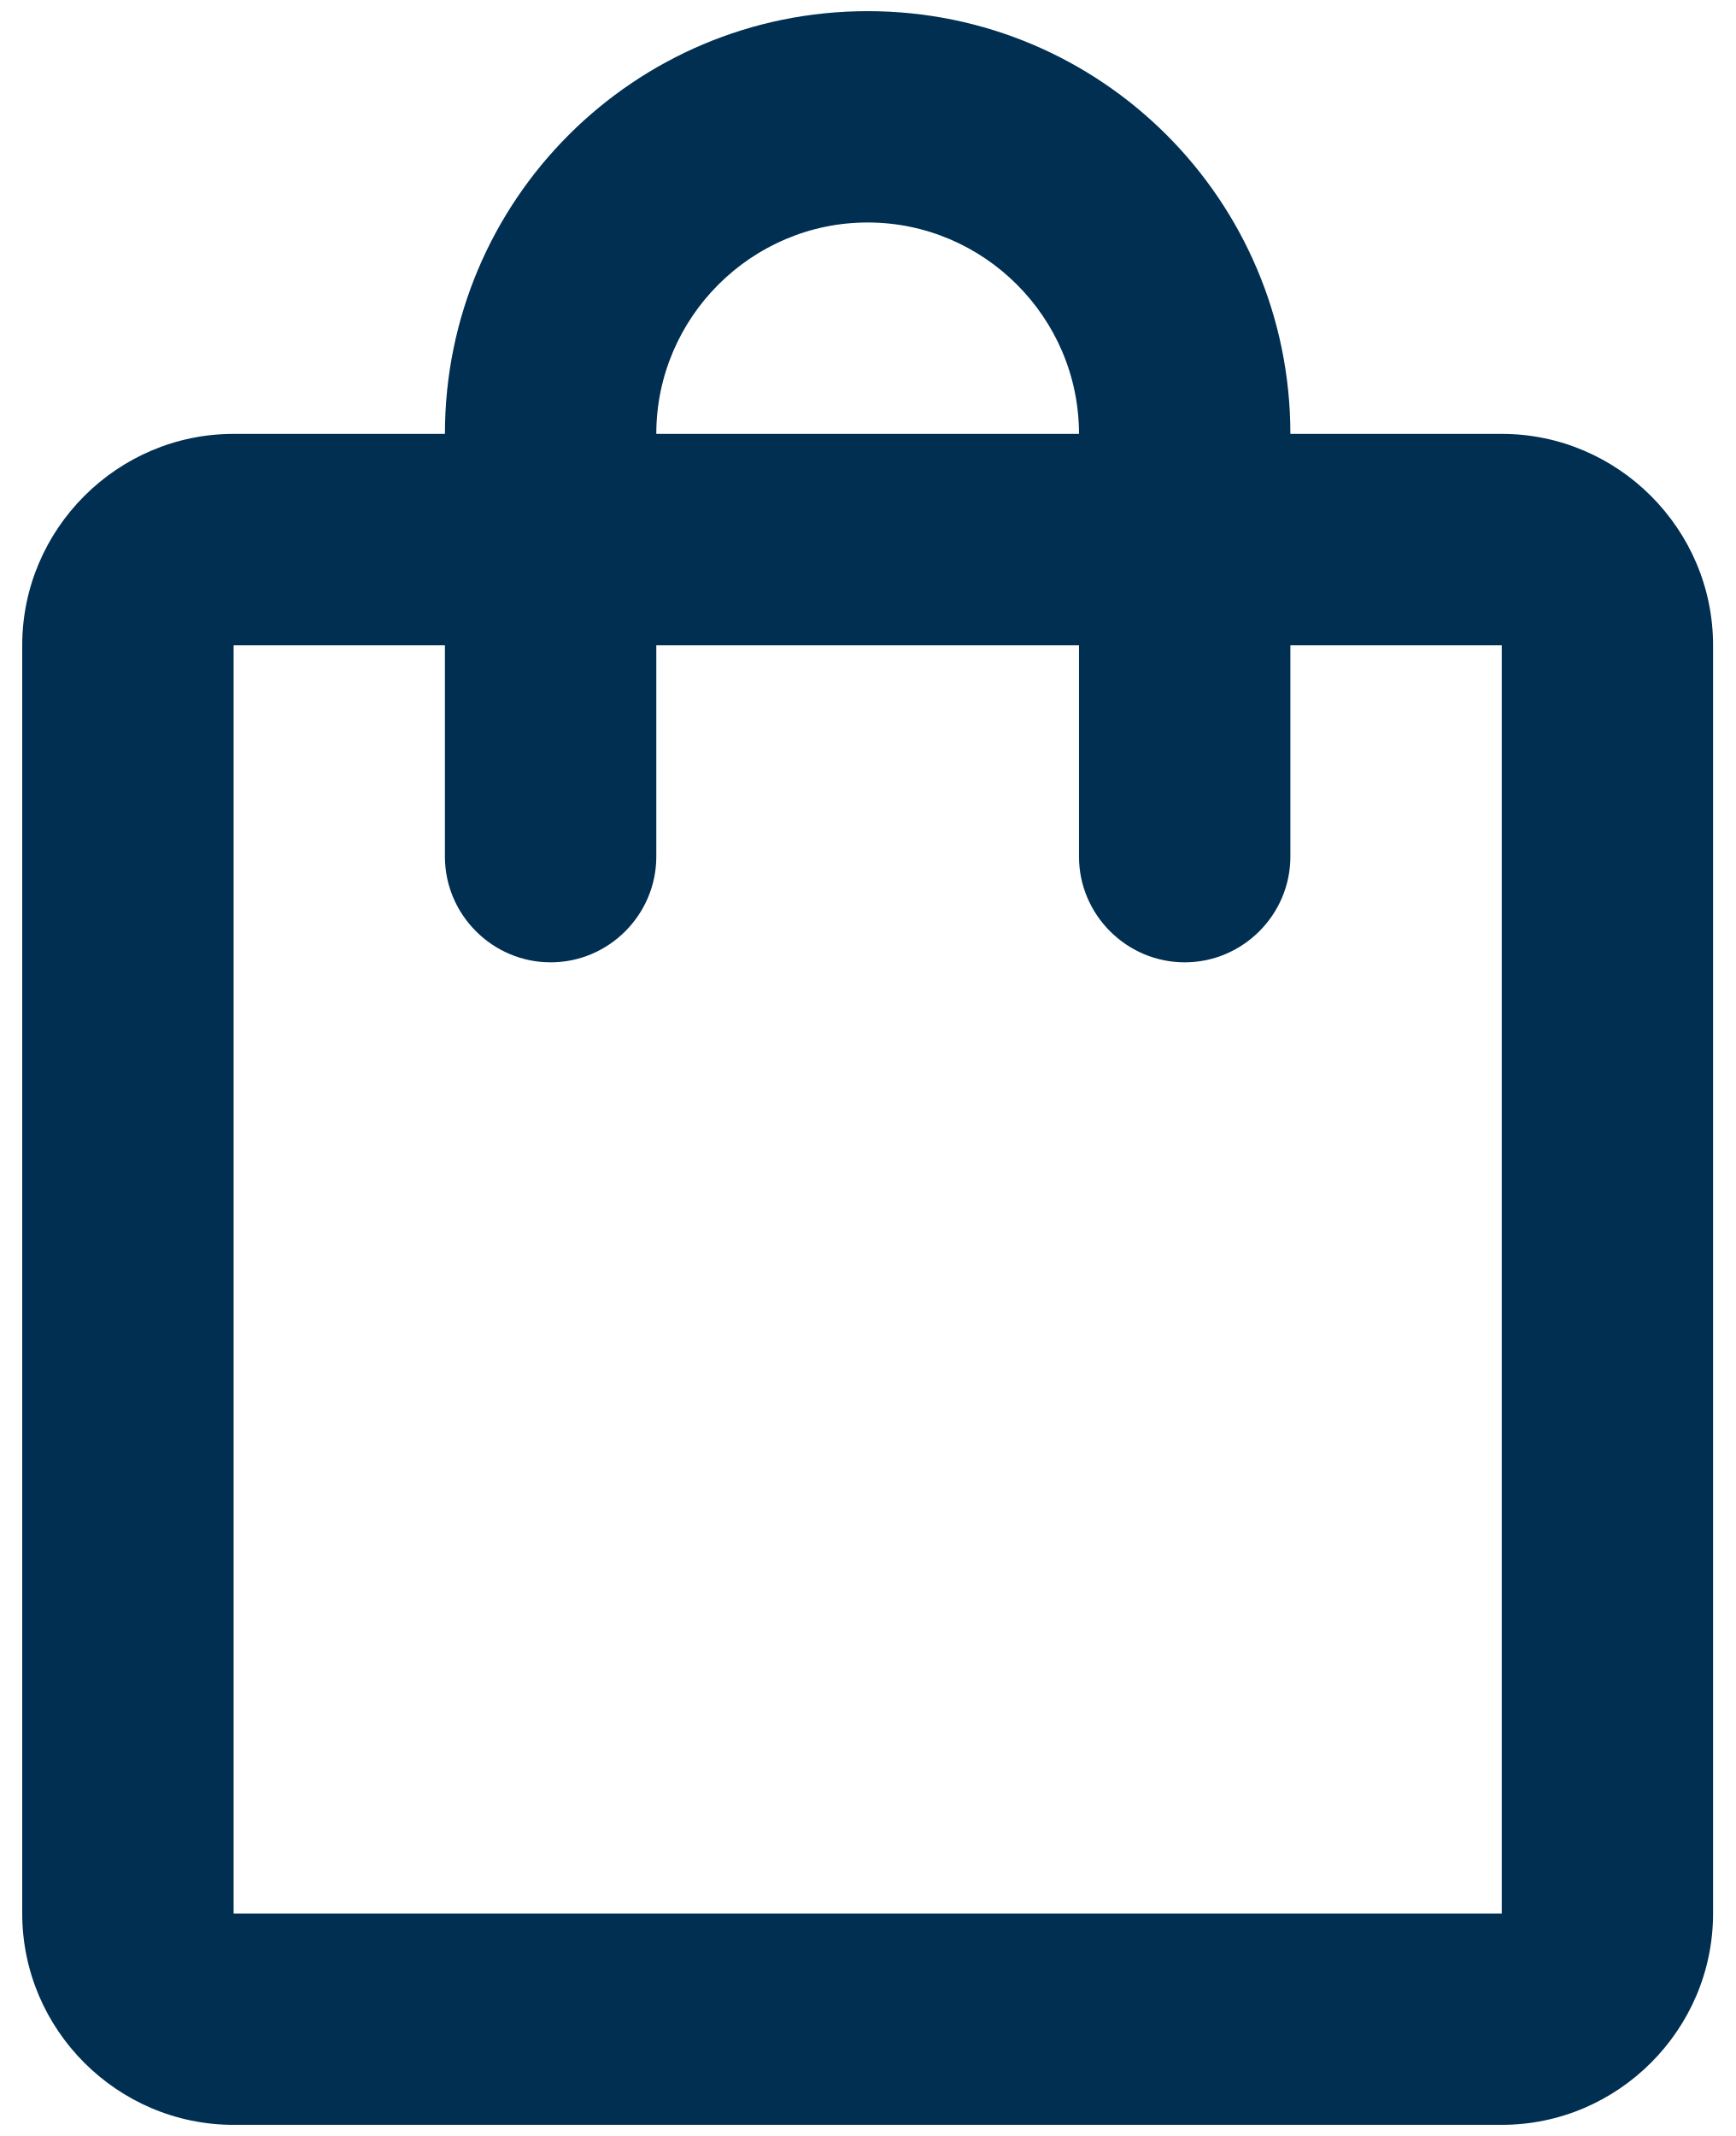
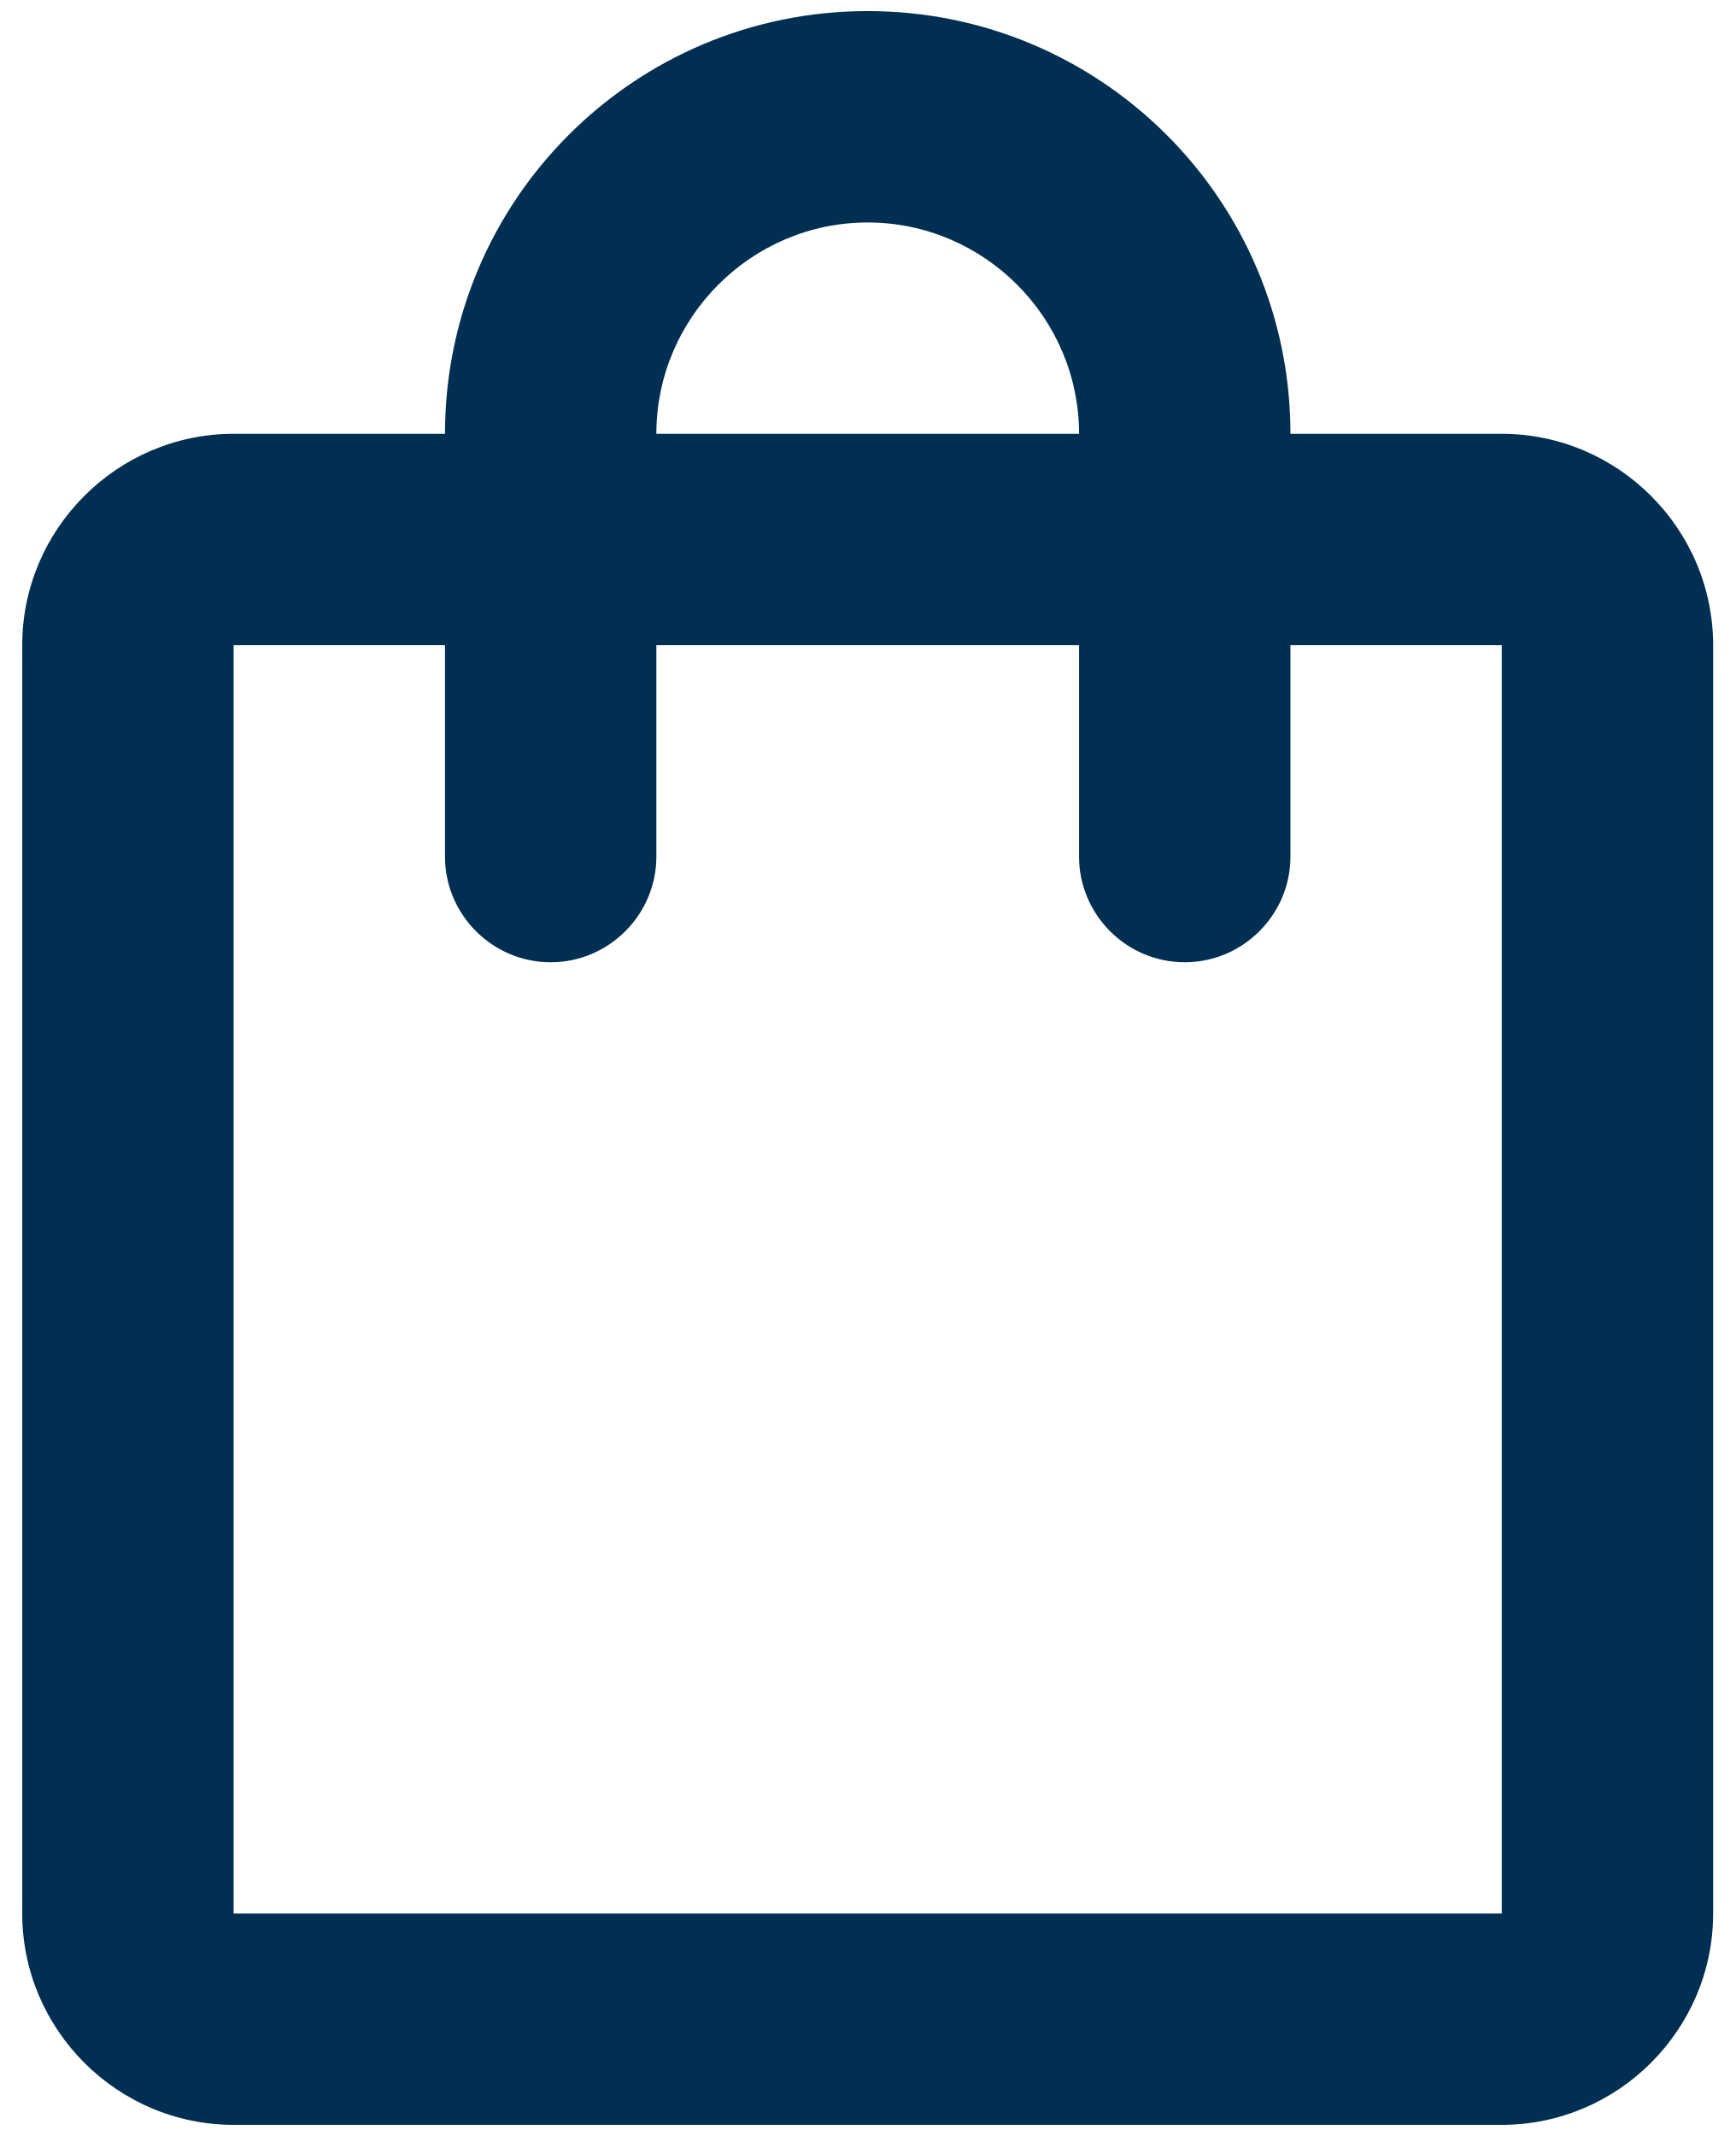
<svg xmlns="http://www.w3.org/2000/svg" width="26" height="32" viewBox="0 0 26 32" fill="none">
-   <path d="M22.5 6.5H19.333C19.333 3.001 16.499 0.167 13 0.167C9.501 0.167 6.666 3.001 6.666 6.5H3.5C1.758 6.5 0.333 7.925 0.333 9.667V28.667C0.333 30.408 1.758 31.833 3.5 31.833H22.5C24.241 31.833 25.666 30.408 25.666 28.667V9.667C25.666 7.925 24.241 6.5 22.5 6.5ZM13 3.333C14.741 3.333 16.166 4.758 16.166 6.5H9.833C9.833 4.758 11.258 3.333 13 3.333ZM22.5 28.667H3.5V9.667H6.666V12.833C6.666 13.704 7.379 14.417 8.25 14.417C9.121 14.417 9.833 13.704 9.833 12.833V9.667H16.166V12.833C16.166 13.704 16.879 14.417 17.75 14.417C18.62 14.417 19.333 13.704 19.333 12.833V9.667H22.5V28.667Z" fill="#002F52" />
+   <path d="M22.5 6.499H19.334C19.334 3 16.499 0.166 13 0.166C9.501 0.166 6.667 3 6.667 6.499H3.5C1.758 6.499 0.333 7.924 0.333 9.666V28.666C0.333 30.408 1.758 31.833 3.5 31.833H22.5C24.242 31.833 25.667 30.408 25.667 28.666V9.666C25.667 7.924 24.242 6.499 22.5 6.499ZM13 3.333C14.742 3.333 16.167 4.758 16.167 6.499H9.834C9.834 4.758 11.258 3.333 13 3.333ZM22.5 28.666H3.5V9.666H6.667V12.833C6.667 13.704 7.379 14.416 8.25 14.416C9.121 14.416 9.834 13.704 9.834 12.833V9.666H16.167V12.833C16.167 13.704 16.879 14.416 17.75 14.416C18.621 14.416 19.334 13.704 19.334 12.833V9.666H22.5V28.666Z" fill="#002F52" />
</svg>
